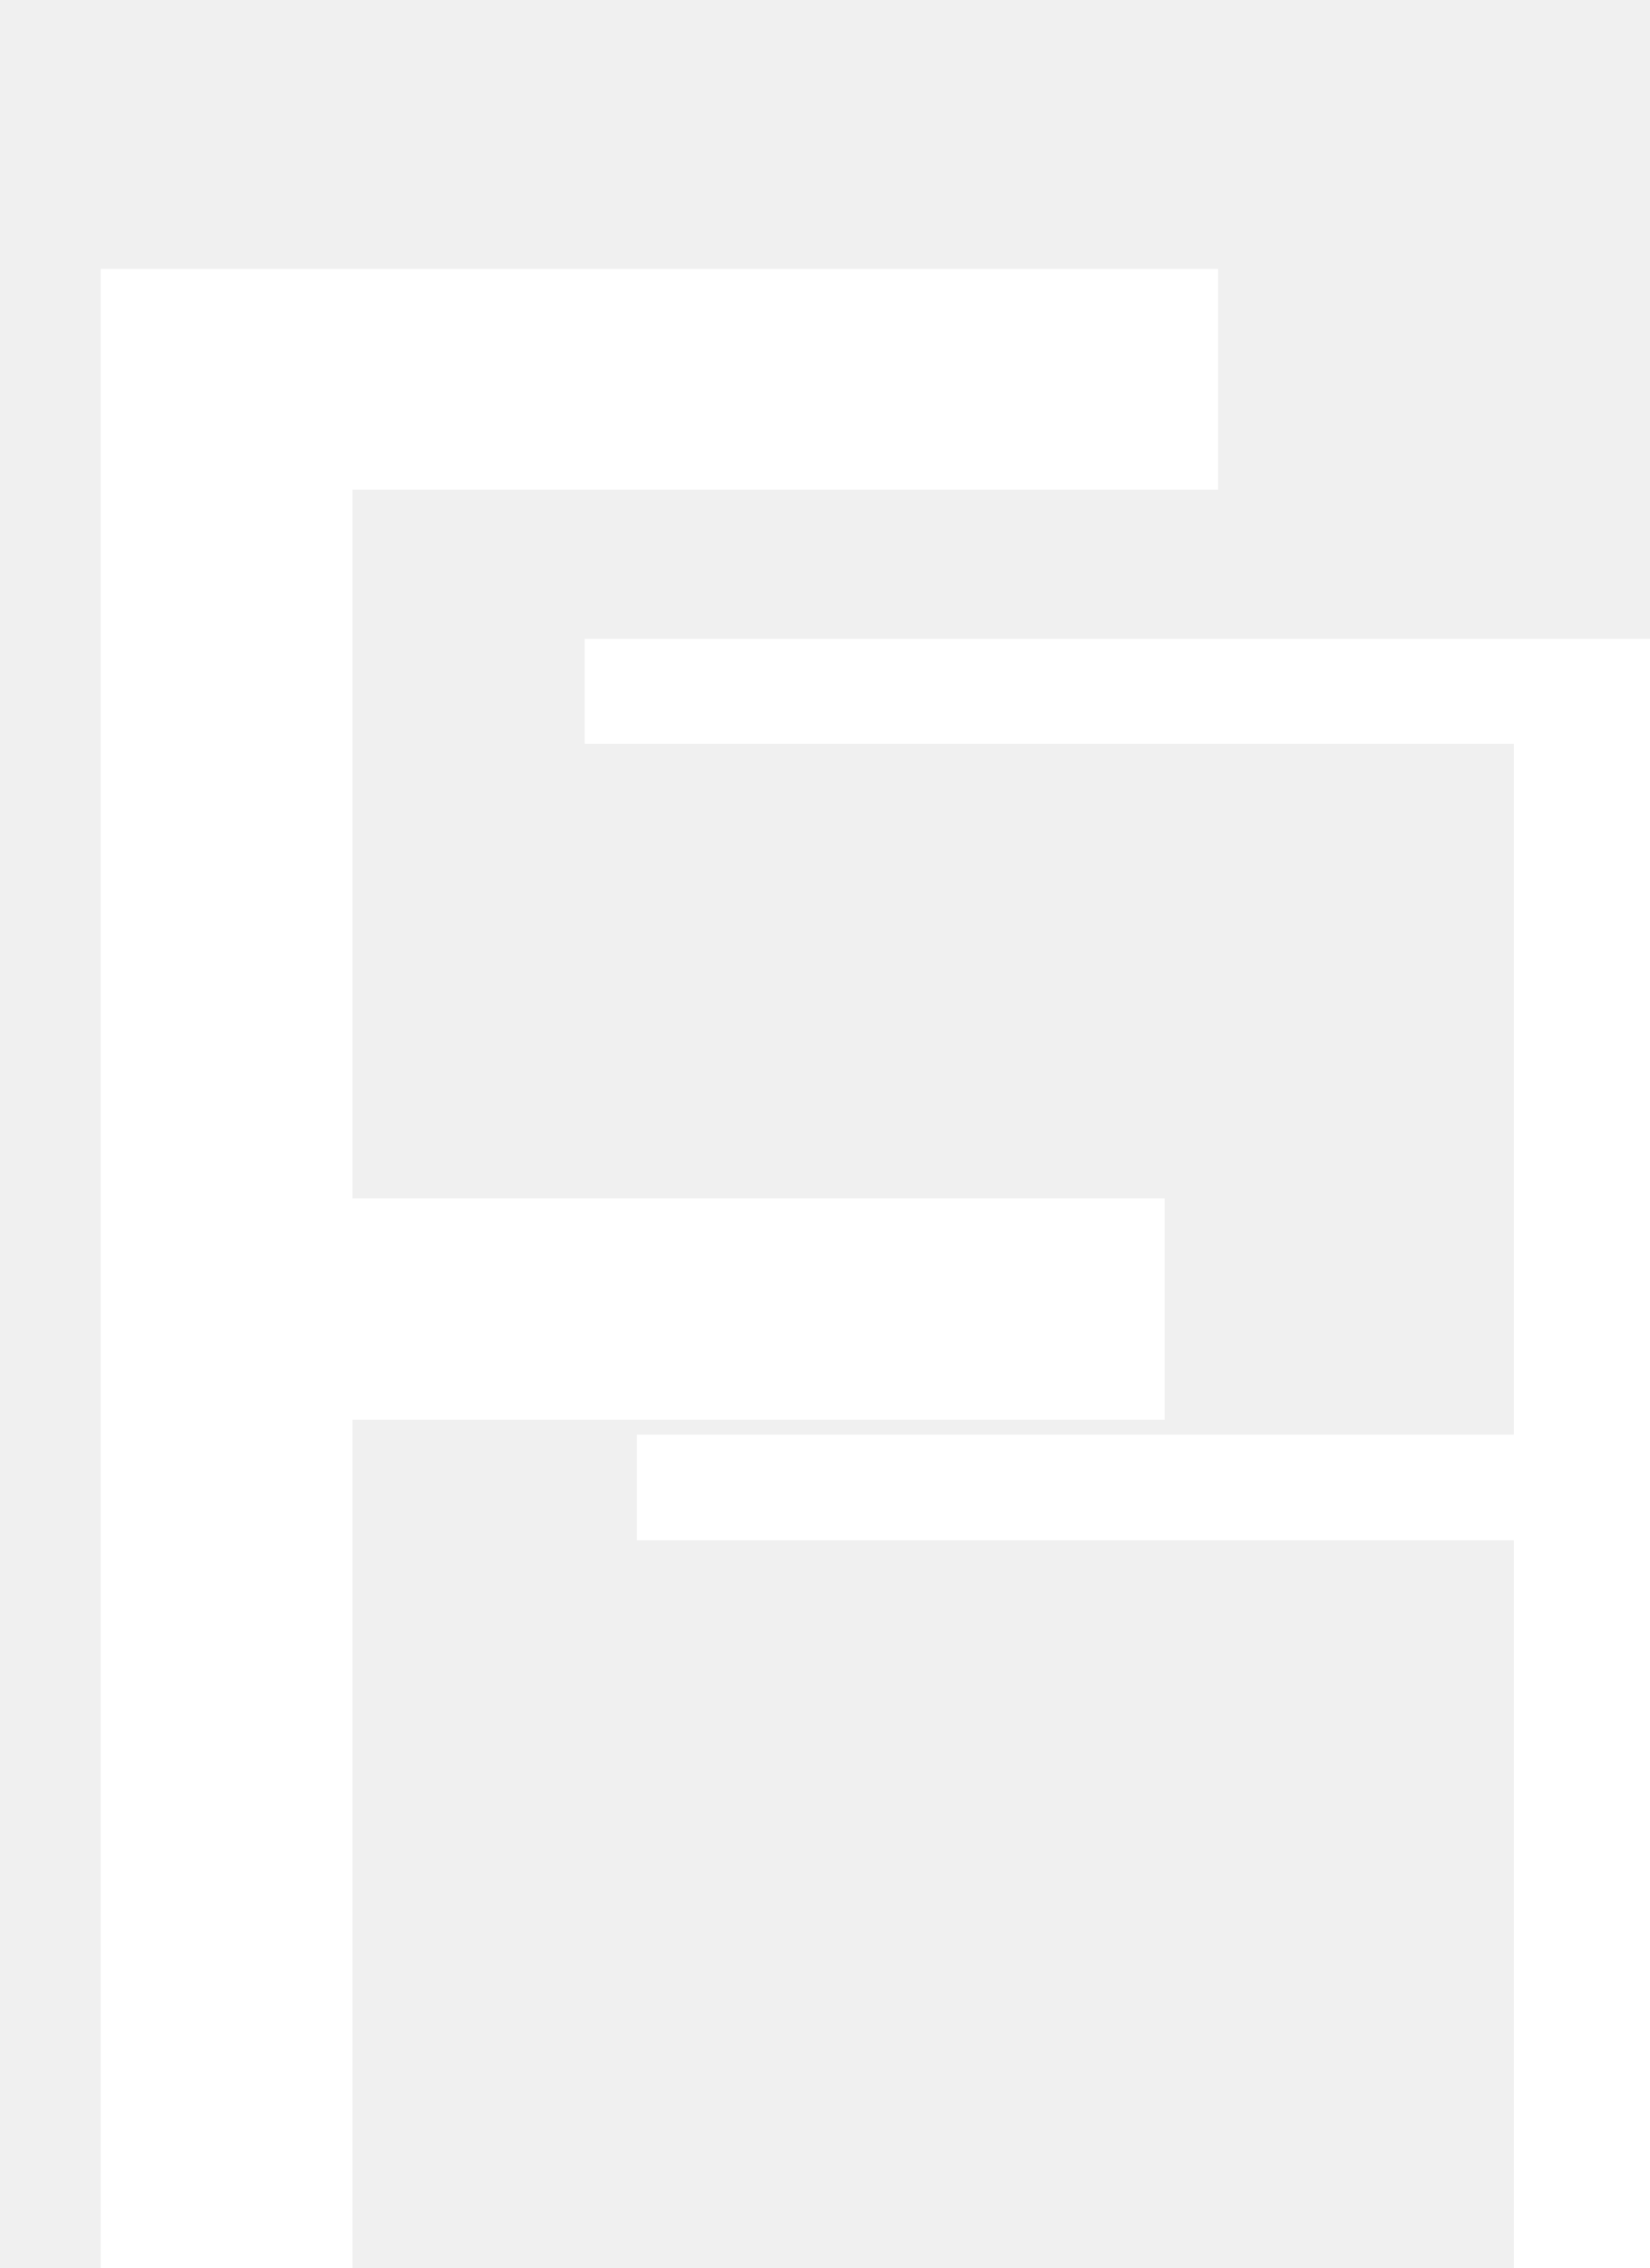
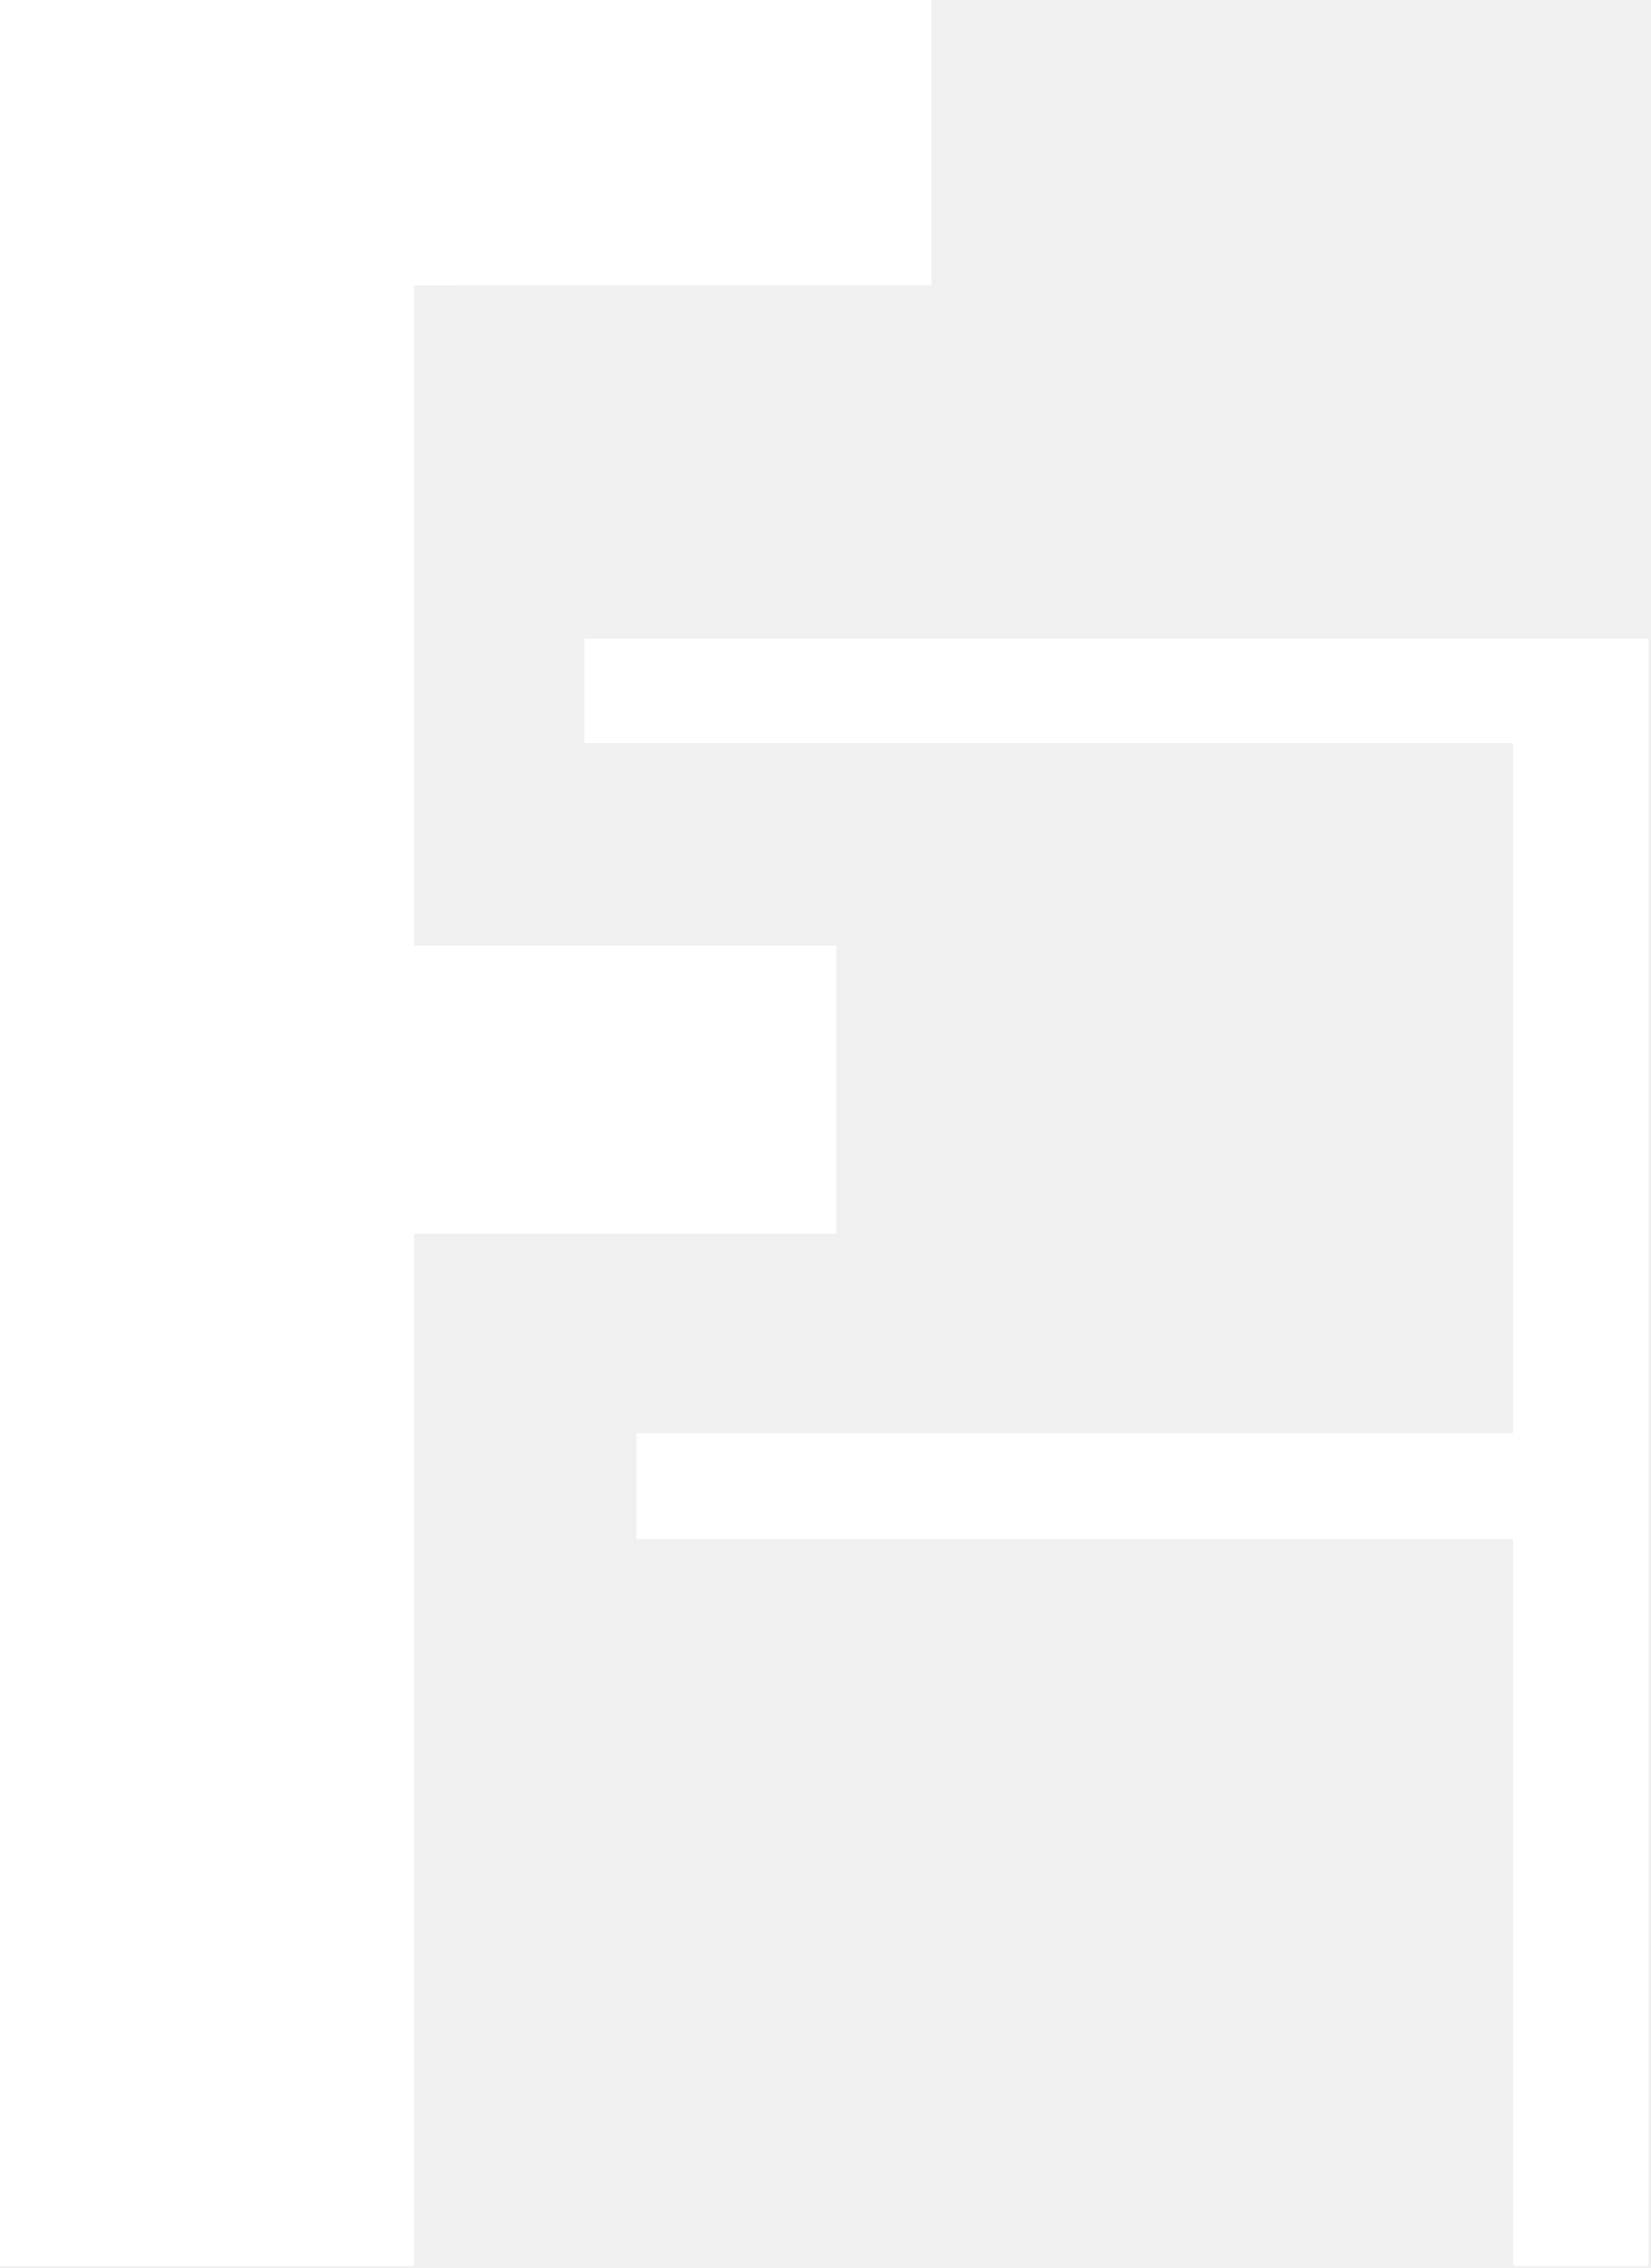
- <svg xmlns="http://www.w3.org/2000/svg" xmlns:xlink="http://www.w3.org/1999/xlink" width="41.577mm" height="57.15mm" viewBox="0 0 41.577 57.15" version="1.1" id="svg5">
+ <svg xmlns="http://www.w3.org/2000/svg" xmlns:xlink="http://www.w3.org/1999/xlink" width="41.63mm" height="57.198mm" viewBox="0 0 41.63 57.198" version="1.1" id="svg5">
  <defs id="defs2">
    <linearGradient id="linearGradient12303">
      <stop style="stop-color:#000000;stop-opacity:1;" offset="0" id="stop12299" />
      <stop style="stop-color:#000000;stop-opacity:0;" offset="1" id="stop12301" />
    </linearGradient>
    <linearGradient xlink:href="#linearGradient12303" id="linearGradient12305" x1="78.171" y1="153.979" x2="101.666" y2="153.979" gradientUnits="userSpaceOnUse" />
  </defs>
-   <g id="layer1" transform="translate(-78.17148,-125.4038)">
-     <text xml:space="preserve" style="font-style:normal;font-variant:normal;font-weight:normal;font-stretch:normal;font-size:70.556px;line-height:1.25;font-family:Oswald;-inkscape-font-specification:'Oswald, @wght=500';font-variant-ligatures:normal;font-variant-caps:normal;font-variant-numeric:normal;font-variant-east-asian:normal;font-variation-settings:'wght' 500;fill:#ffffff;fill-opacity:1;stroke:none;stroke-width:0.265;stroke-miterlimit:4;stroke-dasharray:none;stroke-opacity:1" x="73.868" y="182.554" id="text3977-5">
-       <tspan id="tspan3975-3" style="font-style:normal;font-variant:normal;font-weight:normal;font-stretch:normal;font-size:70.556px;font-family:Oswald;-inkscape-font-specification:'Oswald, @wght=500';font-variant-ligatures:normal;font-variant-caps:normal;font-variant-numeric:normal;font-variant-east-asian:normal;font-variation-settings:'wght' 500;fill:#ffffff;fill-opacity:1;stroke:none;stroke-width:0.265;stroke-miterlimit:4;stroke-dasharray:none;stroke-opacity:1" x="73.868" y="182.554">F</tspan>
-     </text>
-     <text xml:space="preserve" style="font-style:normal;font-variant:normal;font-weight:300;font-stretch:normal;font-size:62.814px;line-height:1.25;font-family:'Open Sans';-inkscape-font-specification:'Open Sans, Light';font-variant-ligatures:normal;font-variant-caps:normal;font-variant-numeric:normal;font-variant-east-asian:normal;fill:#ffffff;fill-opacity:1;stroke:none;stroke-width:0.289" x="-115.973" y="199.415" id="text6065-2" transform="scale(-1.092361,0.9154484)">
-       <tspan id="tspan6063-1" style="font-style:normal;font-variant:normal;font-weight:300;font-stretch:normal;font-size:62.814px;font-family:'Open Sans';-inkscape-font-specification:'Open Sans, Light';font-variant-ligatures:normal;font-variant-caps:normal;font-variant-numeric:normal;font-variant-east-asian:normal;fill:#ffffff;fill-opacity:1;stroke-width:0.289" x="-115.973" y="199.415">F</tspan>
-     </text>
+   <g id="layer2" style="display:inline" transform="translate(-4.3236091e-4,1.2818177e-4)">
+     <path style="opacity:1;fill:#ffffff;fill-opacity:1;stroke:none;stroke-width:0.101;stroke-linecap:butt;stroke-linejoin:miter;stroke-miterlimit:4;stroke-dasharray:none;stroke-opacity:1" d="M 92.529,89.116 V 86.45 H 114.638 V 69.046 H 91.219 v -2.638 h 26.838 v 41.043 h -3.419 l 0.001,-18.332 z" id="path1902" transform="translate(-76.47751,-50.30429)" />
+     <path style="fill:#ffffff;fill-opacity:1;stroke:none;stroke-width:0.265;stroke-linecap:butt;stroke-linejoin:miter;stroke-miterlimit:4;stroke-dasharray:none;stroke-opacity:1" d="M 23.494,7.196 V -1.2818177e-4 H 4.3236091e-4 V 57.151 H 10.442 V 31.115 H 21.096 V 23.848 H 10.442 V 7.197 Z" id="path3242" />
  </g>
</svg>
